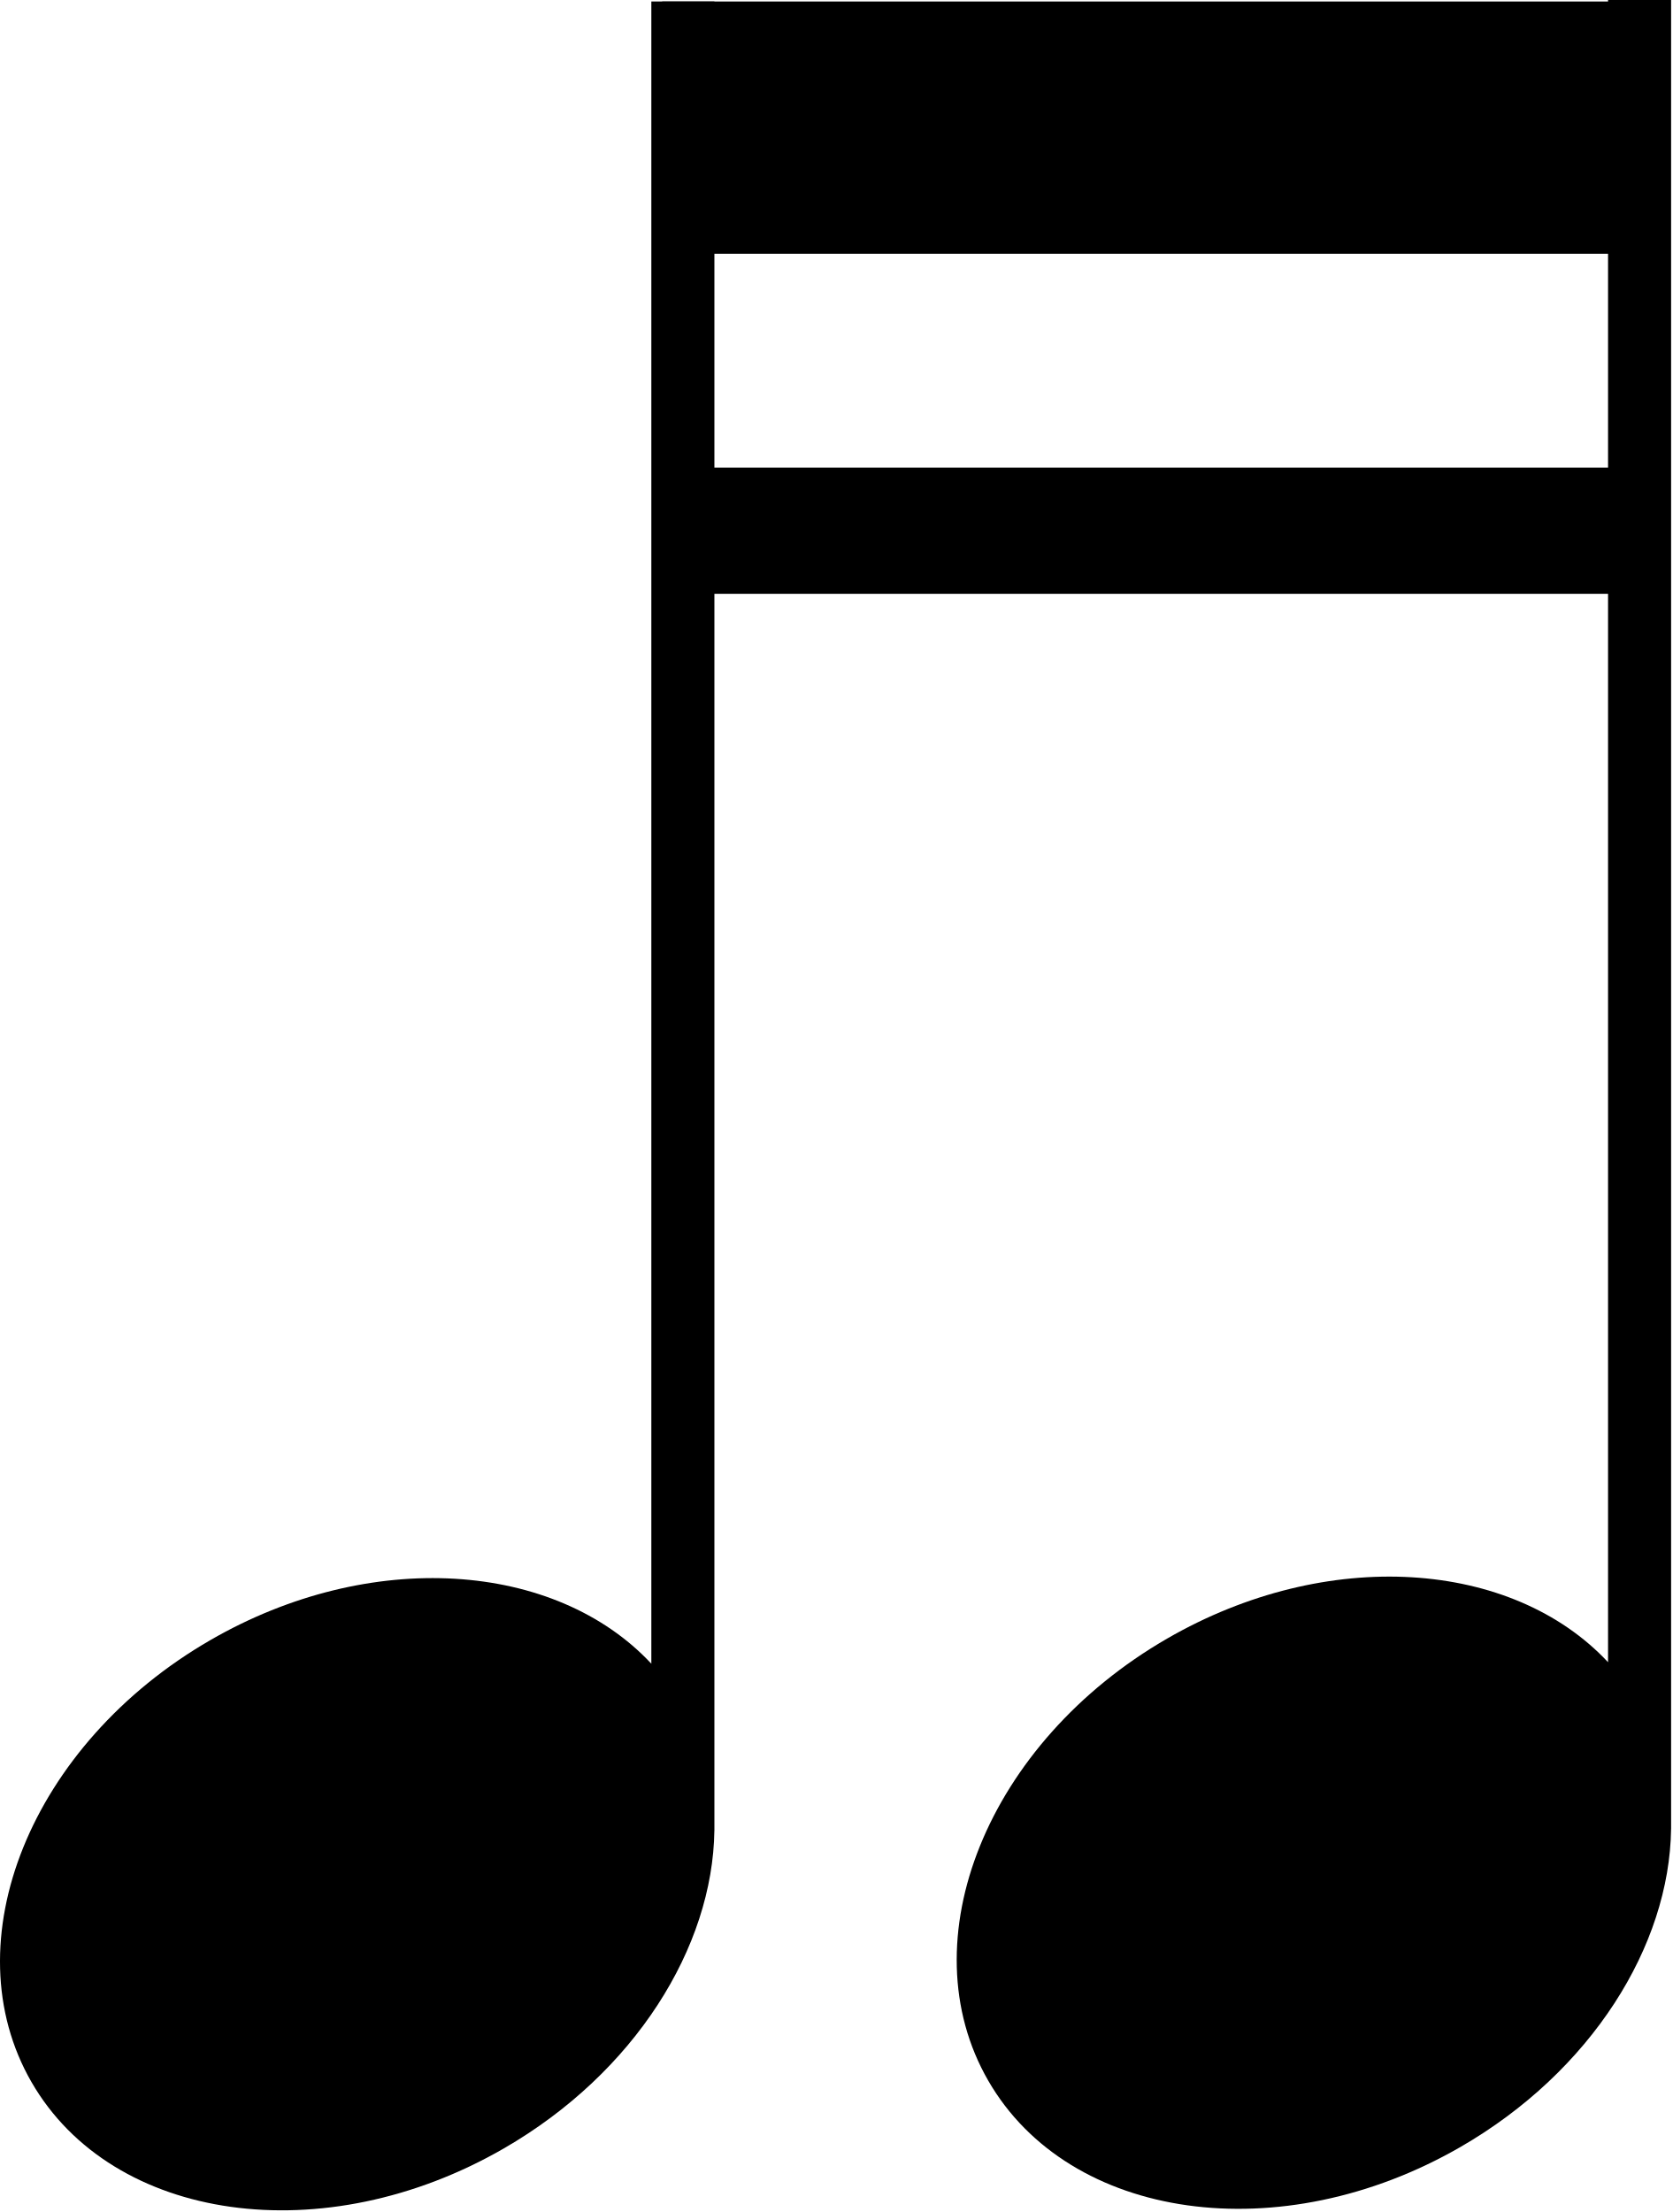
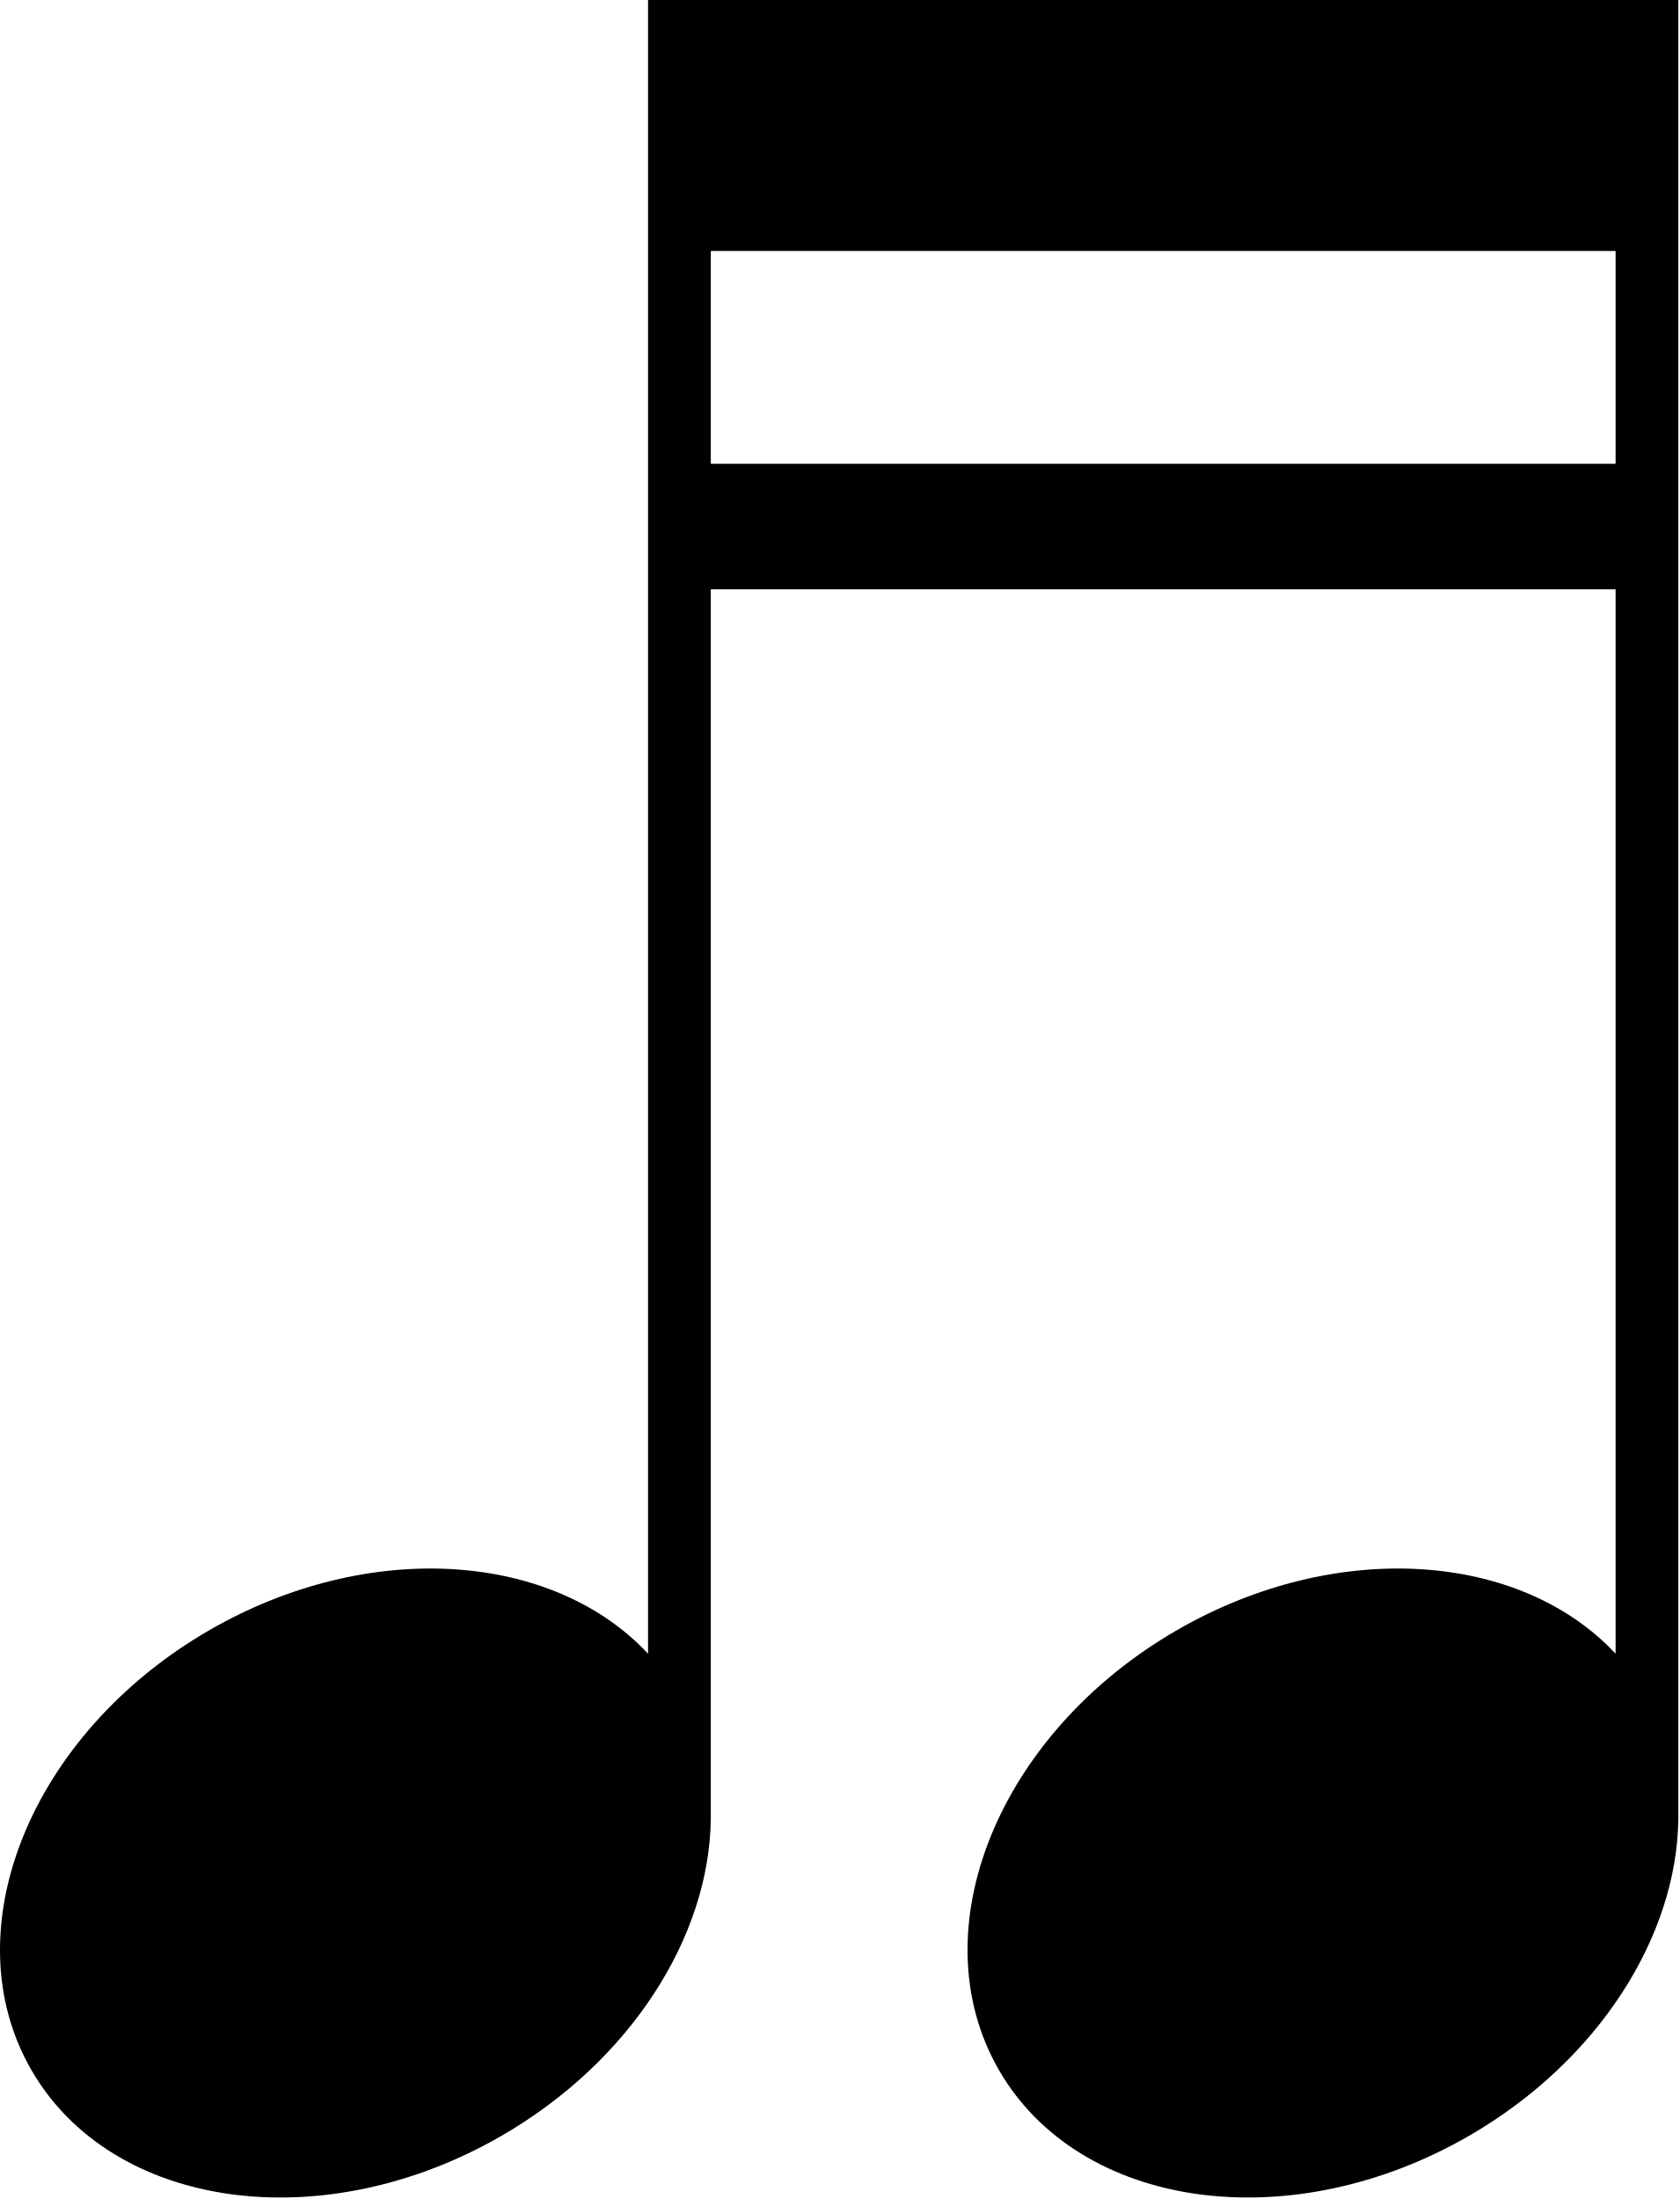
- <svg xmlns="http://www.w3.org/2000/svg" width="100%" height="100%" viewBox="0 0 894 1182" version="1.1" xml:space="preserve" style="fill-rule:evenodd;clip-rule:evenodd;stroke-linejoin:round;stroke-miterlimit:2;">
-   <g transform="matrix(1,0,0,1,-968.504,-236.22)">
-     <g id="Tika" transform="matrix(0.421252,0,0,0.421252,934.804,-268.483)">
+ <svg xmlns="http://www.w3.org/2000/svg" width="100%" height="100%" viewBox="0 0 764 1000" version="1.1" xml:space="preserve" style="fill-rule:evenodd;clip-rule:evenodd;stroke-linejoin:round;stroke-miterlimit:2;">
+   <g transform="matrix(1,0,0,1,-500,-500.676)">
+     <g id="Tika" transform="matrix(0.35666,0,0,0.35666,471.467,72.6841)">
      <g transform="matrix(1,0,0,1,-719.899,3.63798e-12)">
        <path d="M1626.2,3308.51L1626.2,1200L1706.2,1200L1706.2,3520L1706.17,3520C1704.21,3668.22 1605.17,3827.49 1439.19,3923.32C1211.2,4054.95 942.694,4017.35 839.959,3839.41C737.224,3661.46 838.917,3410.13 1066.91,3278.5C1269.66,3161.44 1504.46,3178.22 1626.2,3308.51Z" />
      </g>
-       <g transform="matrix(1,0,0,1,493.797,-1.89477)">
+       <g transform="matrix(1,0,0,1,513.77,5.79203e-12)">
        <path d="M1626.2,3308.51L1626.2,1200L1706.2,1200L1706.2,3520L1706.17,3520C1704.21,3668.22 1605.17,3827.49 1439.19,3923.32C1211.2,4054.95 942.694,4017.35 839.959,3839.41C737.224,3661.46 838.917,3410.13 1066.91,3278.5C1269.66,3161.44 1504.46,3178.22 1626.2,3308.51Z" />
      </g>
      <g transform="matrix(-2.02334e-15,8,2.2658,-3.03775e-15,-5242.97,-11280)">
        <rect x="1560" y="2720" width="40" height="560" />
      </g>
      <g transform="matrix(-9.08442e-16,4,2.09589,-1.24608e-15,-4722.25,-4448.65)">
        <rect x="1560" y="2720" width="40" height="560" />
      </g>
    </g>
  </g>
</svg>
